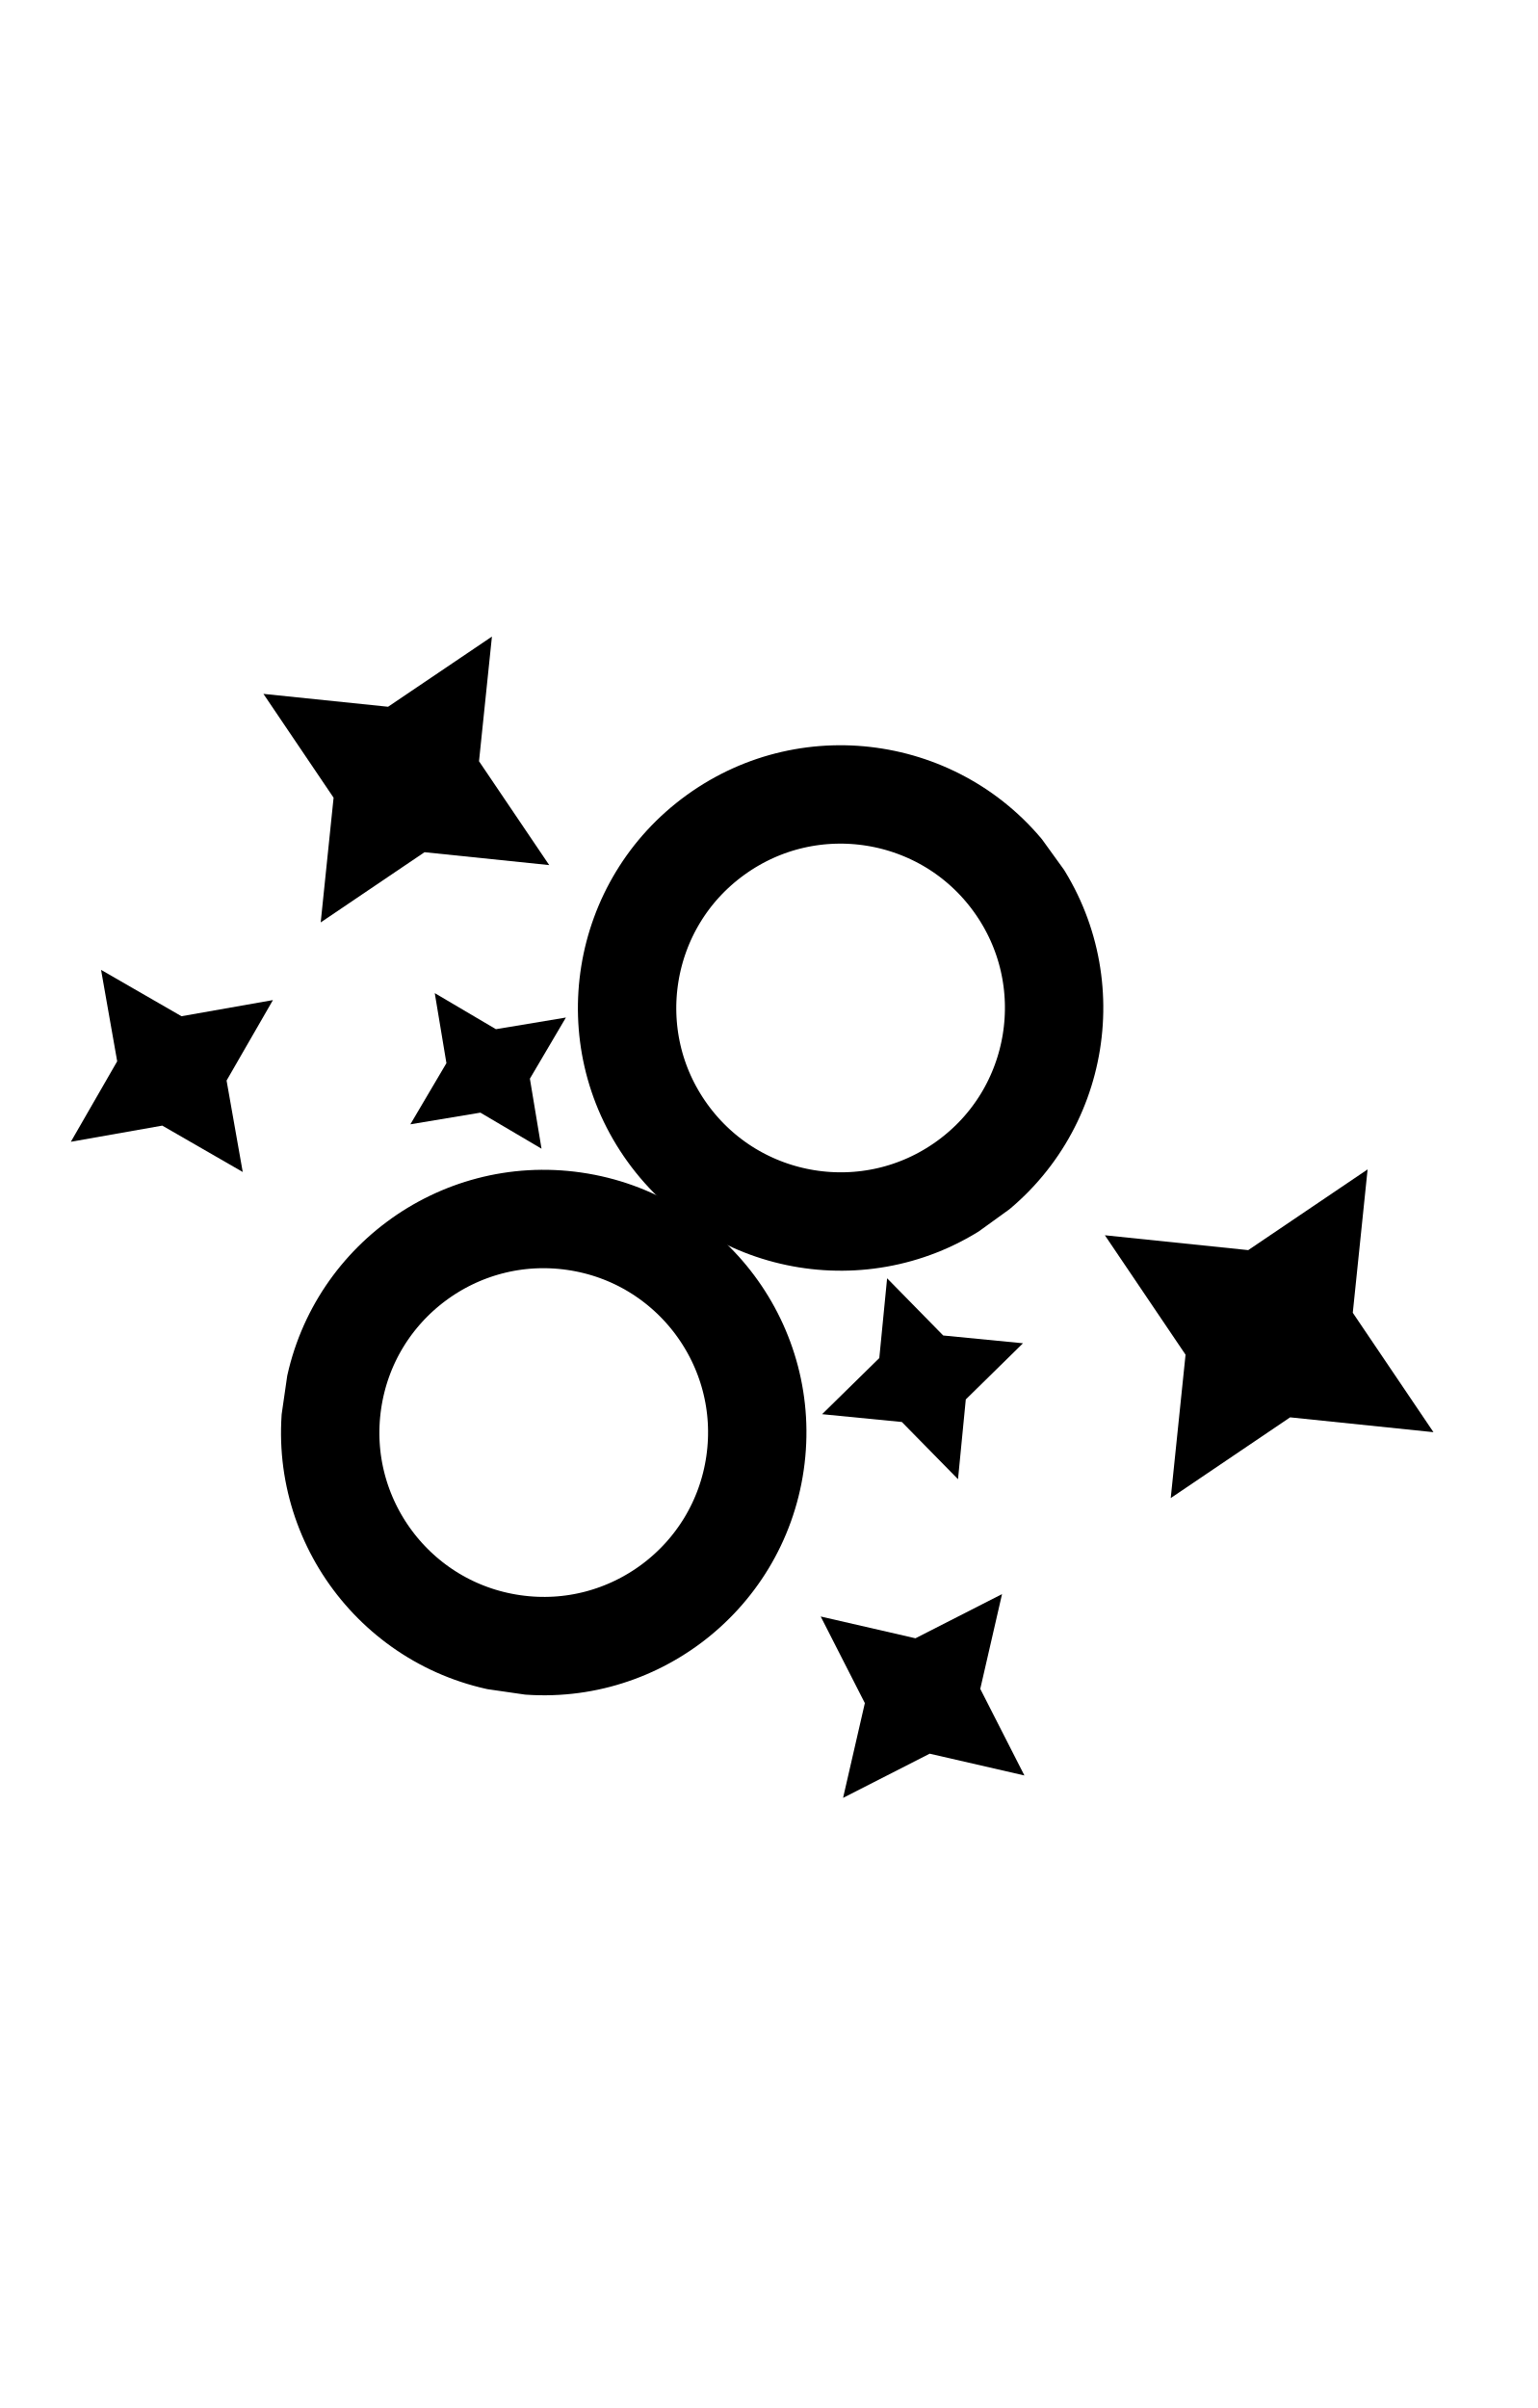
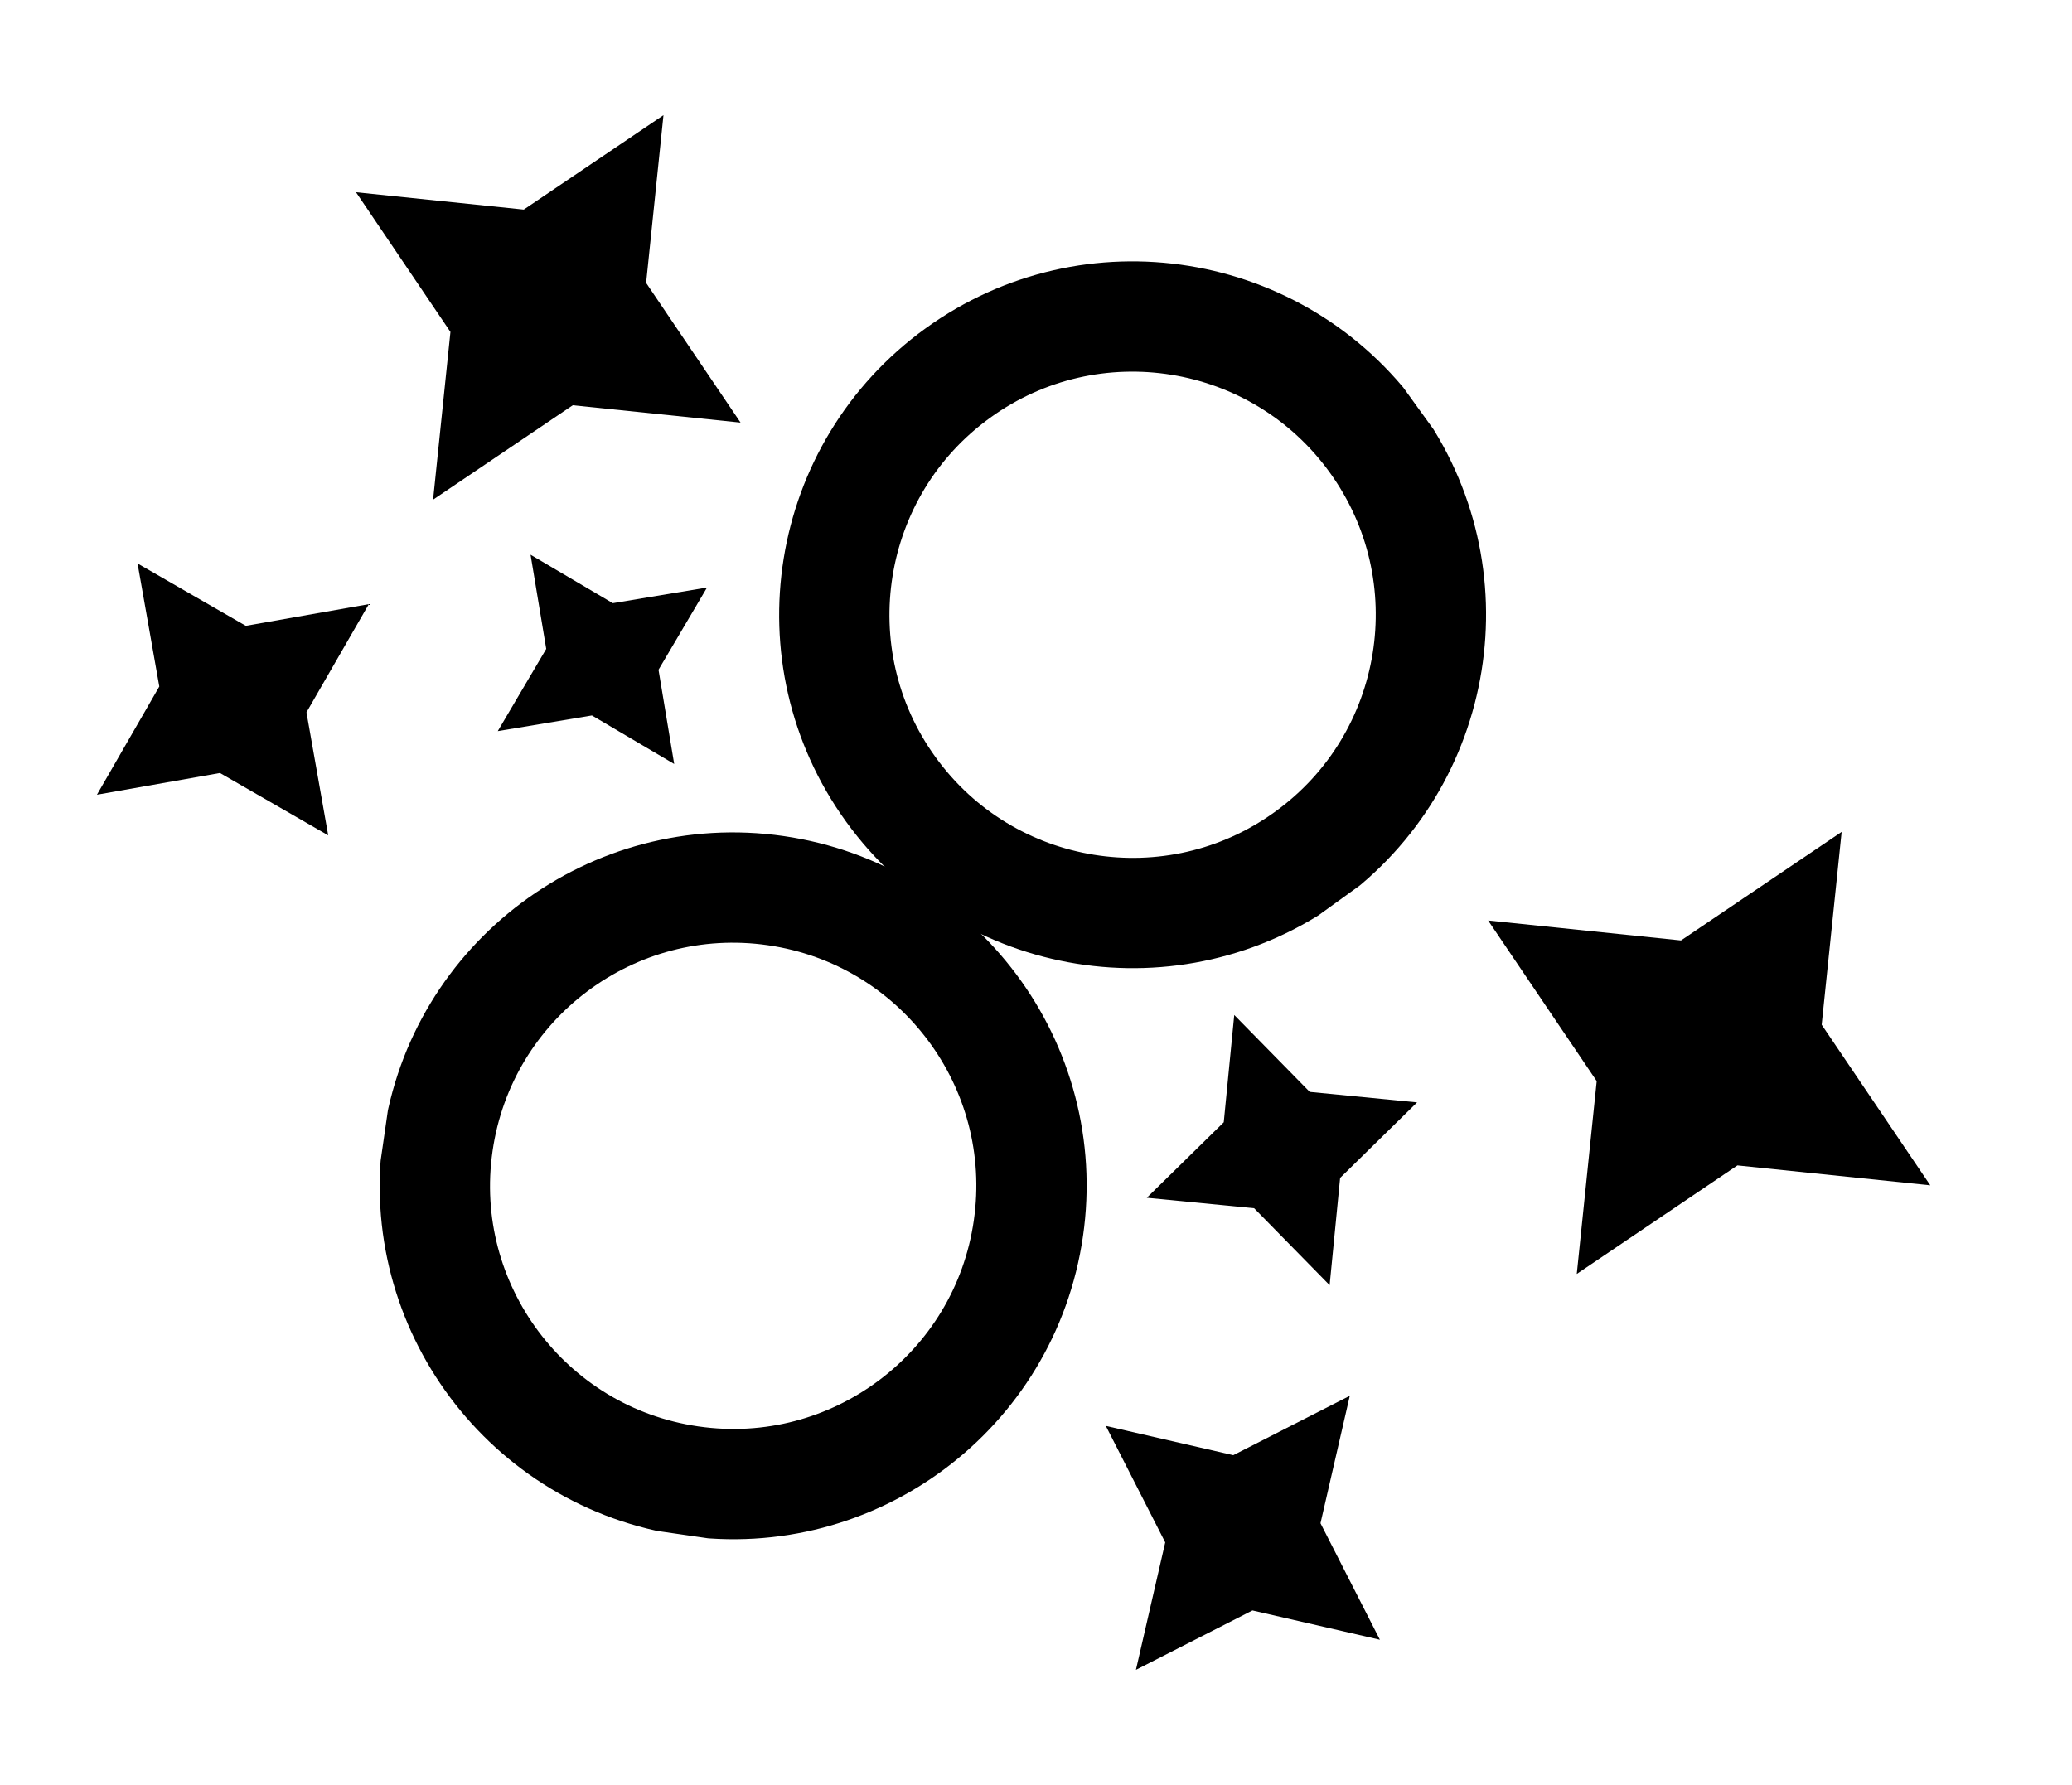
- <svg xmlns="http://www.w3.org/2000/svg" width="281" zoomAndPan="magnify" viewBox="0 0 210.75 330" height="440" preserveAspectRatio="xMidYMid meet" version="1.0">
+ <svg xmlns="http://www.w3.org/2000/svg" width="281" zoomAndPan="magnify" viewBox="0 0 210.75 181.5" height="242" preserveAspectRatio="xMidYMid meet" version="1.0">
  <defs>
-     <clipPath id="ddbcb7e773">
-       <path d="M 38 160 L 111 160 L 111 233 L 38 233 Z M 38 160 " clip-rule="nonzero" />
+     <clipPath id="bb2b2c8870">
+       <path d="M 38 84 L 111 84 L 111 157 L 38 157 Z M 38 84 " clip-rule="nonzero" />
    </clipPath>
-     <clipPath id="312e3f8f67">
-       <path d="M 115.309 165.84 L 105.02 237.012 L 33.848 226.723 L 44.137 155.551 Z M 115.309 165.84 " clip-rule="nonzero" />
+     <clipPath id="7059b4c899">
+       <path d="M 115.293 90.195 L 105.02 161.258 L 33.957 150.984 L 44.23 79.922 Z M 115.293 90.195 " clip-rule="nonzero" />
    </clipPath>
-     <clipPath id="ff905c43ac">
-       <path d="M 115.309 165.84 L 105.008 237.105 L 33.738 226.805 L 44.043 155.535 Z M 115.309 165.84 " clip-rule="nonzero" />
+     <clipPath id="761d5bdd86">
+       <path d="M 115.293 90.195 L 105.008 161.352 L 33.852 151.066 L 44.137 79.91 Z M 115.293 90.195 " clip-rule="nonzero" />
    </clipPath>
-     <clipPath id="a05032b0e1">
-       <path d="M 110.16 201.473 C 113.004 181.793 99.355 163.531 79.676 160.688 C 59.996 157.844 41.734 171.488 38.891 191.168 C 36.047 210.848 49.695 229.109 69.375 231.953 C 89.055 234.801 107.312 221.152 110.16 201.473 Z M 110.16 201.473 " clip-rule="nonzero" />
+     <clipPath id="9ab00c06d0">
+       <path d="M 110.152 125.773 C 112.992 106.125 99.367 87.895 79.715 85.051 C 60.066 82.211 41.836 95.836 38.996 115.488 C 36.156 135.137 49.781 153.367 69.43 156.207 C 89.078 159.047 107.312 145.422 110.152 125.773 Z M 110.152 125.773 " clip-rule="nonzero" />
    </clipPath>
-     <clipPath id="cb17471b91">
-       <path d="M 79 102 L 152 102 L 152 175 L 79 175 Z M 79 102 " clip-rule="nonzero" />
+     <clipPath id="945935ffd3">
+       <path d="M 79 26 L 152 26 L 152 99 L 79 99 Z M 79 26 " clip-rule="nonzero" />
    </clipPath>
-     <clipPath id="8e7f9b83a8">
-       <path d="M 64.949 130.031 L 123.246 87.922 L 165.355 146.223 L 107.055 188.328 Z M 64.949 130.031 " clip-rule="nonzero" />
+     <clipPath id="228a5f5bb6">
+       <path d="M 65.012 54.441 L 123.219 12.402 L 165.262 70.609 L 107.051 112.652 Z M 65.012 54.441 " clip-rule="nonzero" />
    </clipPath>
-     <clipPath id="a3271ab17b">
-       <path d="M 64.949 130.031 L 123.324 87.867 L 165.484 146.242 L 107.109 188.406 Z M 64.949 130.031 " clip-rule="nonzero" />
+     <clipPath id="d1d01e7afb">
+       <path d="M 65.012 54.441 L 123.297 12.348 L 165.391 70.633 L 107.105 112.727 Z M 65.012 54.441 " clip-rule="nonzero" />
    </clipPath>
-     <clipPath id="7399e3a825">
-       <path d="M 94.137 108.949 C 78.016 120.59 74.387 143.098 86.027 159.219 C 97.672 175.336 120.176 178.965 136.297 167.324 C 152.418 155.68 156.047 133.176 144.402 117.055 C 132.762 100.938 110.254 97.309 94.137 108.949 Z M 94.137 108.949 " clip-rule="nonzero" />
+     <clipPath id="b96d1fb72e">
+       <path d="M 94.152 33.395 C 78.059 45.02 74.434 67.488 86.059 83.586 C 97.684 99.68 120.152 103.305 136.25 91.68 C 152.344 80.055 155.969 57.582 144.344 41.488 C 132.719 25.395 110.246 21.77 94.152 33.395 Z M 94.152 33.395 " clip-rule="nonzero" />
    </clipPath>
-     <clipPath id="ee62d225ee">
-       <path d="M 36 87 L 76 87 L 76 127 L 36 127 Z M 36 87 " clip-rule="nonzero" />
+     <clipPath id="9acb47b8f4">
+       <path d="M 36 11 L 76 11 L 76 51 L 36 51 Z M 36 11 " clip-rule="nonzero" />
    </clipPath>
-     <clipPath id="bdae1bb72a">
-       <path d="M 47.84 75.504 L 87.012 98.969 L 63.543 138.141 L 24.371 114.676 Z M 47.84 75.504 " clip-rule="nonzero" />
+     <clipPath id="84fb168e4a">
+       <path d="M 47.93 0 L 87.039 23.434 L 63.609 62.543 L 24.496 39.109 Z M 47.93 0 " clip-rule="nonzero" />
    </clipPath>
-     <clipPath id="973073f4c4">
-       <path d="M 67.426 87.238 L 65.656 104.324 L 75.277 118.555 L 58.188 116.789 L 43.957 126.41 L 45.723 109.32 L 36.105 95.09 L 53.191 96.855 Z M 67.426 87.238 " clip-rule="nonzero" />
+     <clipPath id="705b05eb7f">
+       <path d="M 67.484 11.715 L 65.719 28.777 L 75.324 42.988 L 58.262 41.223 L 44.051 50.828 L 45.816 33.766 L 36.211 19.555 L 53.273 21.32 Z M 67.484 11.715 " clip-rule="nonzero" />
    </clipPath>
-     <clipPath id="c3b8b793e9">
-       <path d="M 56 136 L 78 136 L 78 158 L 56 158 Z M 56 136 " clip-rule="nonzero" />
+     <clipPath id="b5582d464a">
+       <path d="M 50 56 L 72 56 L 72 78 L 50 78 Z M 50 56 " clip-rule="nonzero" />
    </clipPath>
-     <clipPath id="2a197e1e8a">
-       <path d="M 48.93 143.418 L 70.25 128.785 L 84.883 150.105 L 63.566 164.738 Z M 48.93 143.418 " clip-rule="nonzero" />
+     <clipPath id="5951a9480a">
+       <path d="M 43.32 63.734 L 64.609 49.121 L 79.219 70.41 L 57.934 85.02 Z M 43.32 63.734 " clip-rule="nonzero" />
    </clipPath>
-     <clipPath id="b19e7c323f">
-       <path d="M 59.59 136.102 L 67.973 141.043 L 77.566 139.445 L 72.629 147.824 L 74.223 157.422 L 65.844 152.48 L 56.246 154.078 L 61.188 145.699 Z M 59.59 136.102 " clip-rule="nonzero" />
+     <clipPath id="d7429c0713">
+       <path d="M 53.965 56.43 L 62.332 61.359 L 71.914 59.766 L 66.98 68.133 L 68.574 77.715 L 60.207 72.781 L 50.629 74.375 L 55.559 66.008 Z M 53.965 56.43 " clip-rule="nonzero" />
    </clipPath>
-     <clipPath id="6ee6d25208">
-       <path d="M 9 132 L 38 132 L 38 161 L 9 161 Z M 9 132 " clip-rule="nonzero" />
+     <clipPath id="529e40d7bd">
+       <path d="M 9 57 L 38 57 L 38 85 L 9 85 Z M 9 57 " clip-rule="nonzero" />
    </clipPath>
-     <clipPath id="8060b2c40b">
-       <path d="M 0 142.621 L 27.699 123.203 L 47.117 150.902 L 19.418 170.32 Z M 0 142.621 " clip-rule="nonzero" />
+     <clipPath id="6850f1d231">
+       <path d="M 0.164 67.016 L 27.82 47.629 L 47.211 75.281 L 19.555 94.672 Z M 0.164 67.016 " clip-rule="nonzero" />
    </clipPath>
-     <clipPath id="4b70f6156d">
-       <path d="M 13.852 132.914 L 24.875 139.266 L 37.41 137.055 L 31.055 148.082 L 33.27 160.613 L 22.242 154.258 L 9.711 156.473 L 16.062 145.445 Z M 13.852 132.914 " clip-rule="nonzero" />
+     <clipPath id="c2fbc5b12e">
+       <path d="M 13.992 57.32 L 25.004 63.664 L 37.516 61.457 L 31.172 72.465 L 33.383 84.977 L 22.371 78.633 L 9.859 80.844 L 16.203 69.836 Z M 13.992 57.32 " clip-rule="nonzero" />
    </clipPath>
-     <clipPath id="f0af364537">
-       <path d="M 112 175 L 141 175 L 141 203 L 112 203 Z M 112 175 " clip-rule="nonzero" />
+     <clipPath id="ee12199a83">
+       <path d="M 116 103 L 145 103 L 145 131 L 116 131 Z M 116 103 " clip-rule="nonzero" />
    </clipPath>
-     <clipPath id="6cd3bc1a28">
-       <path d="M 107.82 180.039 L 135.355 170.32 L 145.074 197.855 L 117.539 207.574 Z M 107.82 180.039 " clip-rule="nonzero" />
+     <clipPath id="53b8cff429">
+       <path d="M 111.793 108.102 L 139.285 98.398 L 148.988 125.887 L 121.496 135.59 Z M 111.793 108.102 " clip-rule="nonzero" />
    </clipPath>
-     <clipPath id="4dcf7f7804">
-       <path d="M 121.59 175.18 L 129.281 183.02 L 140.215 184.086 L 132.375 191.781 L 131.309 202.715 L 123.613 194.875 L 112.68 193.805 L 120.52 186.113 Z M 121.59 175.18 " clip-rule="nonzero" />
+     <clipPath id="fb6f24af65">
+       <path d="M 125.539 103.25 L 133.219 111.074 L 144.137 112.141 L 136.309 119.824 L 135.242 130.738 L 127.562 122.91 L 116.645 121.844 L 124.473 114.164 Z M 125.539 103.25 " clip-rule="nonzero" />
    </clipPath>
-     <clipPath id="5c6f057e93">
-       <path d="M 151 160 L 197 160 L 197 206 L 151 206 Z M 151 160 " clip-rule="nonzero" />
+     <clipPath id="a0a8afbc2b">
+       <path d="M 151 84 L 197 84 L 197 130 L 151 130 Z M 151 84 " clip-rule="nonzero" />
    </clipPath>
-     <clipPath id="4bb8471719">
-       <path d="M 164.93 146.766 L 209.969 173.75 L 182.984 218.793 L 137.945 191.809 Z M 164.93 146.766 " clip-rule="nonzero" />
+     <clipPath id="084582a57f">
+       <path d="M 164.836 71.152 L 209.805 98.094 L 182.863 143.066 L 137.895 116.125 Z M 164.836 71.152 " clip-rule="nonzero" />
    </clipPath>
-     <clipPath id="f1d47d35ee">
-       <path d="M 187.449 160.258 L 185.418 179.906 L 196.477 196.27 L 176.828 194.238 L 160.465 205.301 L 162.496 185.652 L 151.438 169.285 L 171.086 171.32 Z M 187.449 160.258 " clip-rule="nonzero" />
+     <clipPath id="066b15cfbd">
+       <path d="M 187.32 84.625 L 185.289 104.242 L 196.336 120.578 L 176.719 118.551 L 160.379 129.594 L 162.406 109.977 L 151.363 93.637 L 170.98 95.668 Z M 187.32 84.625 " clip-rule="nonzero" />
    </clipPath>
-     <clipPath id="5c3ffe8928">
-       <path d="M 112 218 L 141 218 L 141 247 L 112 247 Z M 112 218 " clip-rule="nonzero" />
+     <clipPath id="7e9cbf20ec">
+       <path d="M 112 141 L 141 141 L 141 170 L 112 170 Z M 112 141 " clip-rule="nonzero" />
    </clipPath>
-     <clipPath id="096acafa5d">
-       <path d="M 101.594 235.492 L 123.383 207.566 L 151.305 229.355 L 129.516 257.281 Z M 101.594 235.492 " clip-rule="nonzero" />
+     <clipPath id="14d3f69bf8">
+       <path d="M 101.598 158.992 L 123.352 131.113 L 151.234 152.867 L 129.48 180.746 Z M 101.598 158.992 " clip-rule="nonzero" />
    </clipPath>
-     <clipPath id="a4fc37c251">
-       <path d="M 112.488 221.531 L 125.473 224.516 L 137.344 218.461 L 134.359 231.449 L 140.41 243.316 L 127.426 240.332 L 115.555 246.387 L 118.539 233.398 Z M 112.488 221.531 " clip-rule="nonzero" />
+     <clipPath id="8fd04807ce">
+       <path d="M 112.477 145.051 L 125.441 148.031 L 137.293 141.988 L 134.312 154.953 L 140.355 166.805 L 127.391 163.824 L 115.539 169.867 L 118.52 156.902 Z M 112.477 145.051 " clip-rule="nonzero" />
    </clipPath>
  </defs>
-   <g clip-path="url(#ddbcb7e773)">
-     <g clip-path="url(#312e3f8f67)">
-       <g clip-path="url(#ff905c43ac)">
-         <g clip-path="url(#a05032b0e1)">
-           <path stroke-linecap="butt" transform="matrix(-0.107182, 0.741404, -0.741404, -0.107182, 115.3102, 165.8385)" fill="none" stroke-linejoin="miter" d="M 48.063 -0.002 C 21.519 -0 -0.001 21.52 0.001 48.063 C 0.002 74.607 21.517 96.128 48.061 96.126 C 74.604 96.124 96.125 74.604 96.123 48.061 C 96.126 21.517 74.607 0.001 48.063 -0.002 Z M 48.063 -0.002 " stroke="#000000" stroke-width="36" stroke-opacity="1" stroke-miterlimit="4" />
+   <g clip-path="url(#bb2b2c8870)">
+     <g clip-path="url(#7059b4c899)">
+       <g clip-path="url(#761d5bdd86)">
+         <g clip-path="url(#9ab00c06d0)">
+           <path stroke-linecap="butt" transform="matrix(-0.107015, 0.740244, -0.740244, -0.107015, 115.2946, 90.19538)" fill="none" stroke-linejoin="miter" d="M 48.062 -0.001 C 21.519 -0.001 0.002 21.516 -0.001 48.065 C -0 74.608 21.516 96.125 48.065 96.124 C 74.608 96.123 96.125 74.606 96.124 48.063 C 96.123 21.52 74.605 -0.002 48.062 -0.001 Z M 48.062 -0.001 " stroke="#000000" stroke-width="30" stroke-opacity="1" stroke-miterlimit="4" />
        </g>
      </g>
    </g>
  </g>
-   <g clip-path="url(#cb17471b91)">
-     <g clip-path="url(#8e7f9b83a8)">
-       <g clip-path="url(#a3271ab17b)">
-         <g clip-path="url(#7399e3a825)">
-           <path stroke-linecap="butt" transform="matrix(0.607281, -0.438609, 0.438609, 0.607281, 64.94841, 130.0298)" fill="none" stroke-linejoin="miter" d="M 48.063 0.001 C 21.519 -0.002 0 21.519 -0.003 48.063 C 0.001 74.606 21.518 96.122 48.062 96.125 C 74.609 96.124 96.125 74.607 96.124 48.06 C 96.124 21.52 74.603 0.001 48.063 0.001 Z M 48.063 0.001 " stroke="#000000" stroke-width="36" stroke-opacity="1" stroke-miterlimit="4" />
+   <g clip-path="url(#945935ffd3)">
+     <g clip-path="url(#228a5f5bb6)">
+       <g clip-path="url(#d1d01e7afb)">
+         <g clip-path="url(#b96d1fb72e)">
+           <path stroke-linecap="butt" transform="matrix(0.606331, -0.437923, 0.437923, 0.606331, 65.01165, 54.44269)" fill="none" stroke-linejoin="miter" d="M 48.062 -0.001 C 21.518 0 -0 21.515 -0.002 48.064 C -0.001 74.607 21.515 96.126 48.063 96.127 C 74.607 96.126 96.128 74.606 96.127 48.062 C 96.125 21.518 74.606 -0.003 48.062 -0.001 Z M 48.062 -0.001 " stroke="#000000" stroke-width="30" stroke-opacity="1" stroke-miterlimit="4" />
        </g>
      </g>
    </g>
  </g>
-   <g clip-path="url(#ee62d225ee)">
-     <g clip-path="url(#bdae1bb72a)">
-       <g clip-path="url(#973073f4c4)">
-         <path fill="#000000" d="M 47.84 75.504 L 87.012 98.969 L 63.543 138.141 L 24.371 114.676 Z M 47.84 75.504 " fill-opacity="1" fill-rule="nonzero" />
+   <g clip-path="url(#9acb47b8f4)">
+     <g clip-path="url(#84fb168e4a)">
+       <g clip-path="url(#705b05eb7f)">
+         <path fill="#000000" d="M 47.93 0 L 87.039 23.434 L 63.609 62.543 L 24.496 39.109 Z M 47.93 0 " fill-opacity="1" fill-rule="nonzero" />
      </g>
    </g>
  </g>
-   <g clip-path="url(#c3b8b793e9)">
-     <g clip-path="url(#2a197e1e8a)">
-       <g clip-path="url(#b19e7c323f)">
-         <path fill="#000000" d="M 48.93 143.418 L 70.25 128.785 L 84.883 150.105 L 63.566 164.738 Z M 48.93 143.418 " fill-opacity="1" fill-rule="nonzero" />
+   <g clip-path="url(#b5582d464a)">
+     <g clip-path="url(#5951a9480a)">
+       <g clip-path="url(#d7429c0713)">
+         <path fill="#000000" d="M 43.32 63.734 L 64.609 49.121 L 79.219 70.41 L 57.934 85.02 Z M 43.32 63.734 " fill-opacity="1" fill-rule="nonzero" />
      </g>
    </g>
  </g>
-   <g clip-path="url(#6ee6d25208)">
-     <g clip-path="url(#8060b2c40b)">
-       <g clip-path="url(#4b70f6156d)">
-         <path fill="#000000" d="M 0 142.621 L 27.699 123.203 L 47.117 150.902 L 19.418 170.32 Z M 0 142.621 " fill-opacity="1" fill-rule="nonzero" />
+   <g clip-path="url(#529e40d7bd)">
+     <g clip-path="url(#6850f1d231)">
+       <g clip-path="url(#c2fbc5b12e)">
+         <path fill="#000000" d="M 0.164 67.016 L 27.82 47.629 L 47.211 75.281 L 19.555 94.672 Z M 0.164 67.016 " fill-opacity="1" fill-rule="nonzero" />
      </g>
    </g>
  </g>
-   <g clip-path="url(#f0af364537)">
-     <g clip-path="url(#6cd3bc1a28)">
-       <g clip-path="url(#4dcf7f7804)">
-         <path fill="#000000" d="M 107.82 180.039 L 135.355 170.32 L 145.074 197.855 L 117.539 207.574 Z M 107.82 180.039 " fill-opacity="1" fill-rule="nonzero" />
+   <g clip-path="url(#ee12199a83)">
+     <g clip-path="url(#53b8cff429)">
+       <g clip-path="url(#fb6f24af65)">
+         <path fill="#000000" d="M 111.793 108.102 L 139.285 98.398 L 148.988 125.887 L 121.496 135.59 Z M 111.793 108.102 " fill-opacity="1" fill-rule="nonzero" />
      </g>
    </g>
  </g>
-   <g clip-path="url(#5c6f057e93)">
-     <g clip-path="url(#4bb8471719)">
-       <g clip-path="url(#f1d47d35ee)">
-         <path fill="#000000" d="M 164.93 146.766 L 209.969 173.75 L 182.984 218.793 L 137.945 191.809 Z M 164.93 146.766 " fill-opacity="1" fill-rule="nonzero" />
+   <g clip-path="url(#a0a8afbc2b)">
+     <g clip-path="url(#084582a57f)">
+       <g clip-path="url(#066b15cfbd)">
+         <path fill="#000000" d="M 164.836 71.152 L 209.805 98.094 L 182.863 143.066 L 137.895 116.125 Z M 164.836 71.152 " fill-opacity="1" fill-rule="nonzero" />
      </g>
    </g>
  </g>
-   <g clip-path="url(#5c3ffe8928)">
-     <g clip-path="url(#096acafa5d)">
-       <g clip-path="url(#a4fc37c251)">
-         <path fill="#000000" d="M 101.594 235.492 L 123.383 207.566 L 151.305 229.355 L 129.516 257.281 Z M 101.594 235.492 " fill-opacity="1" fill-rule="nonzero" />
+   <g clip-path="url(#7e9cbf20ec)">
+     <g clip-path="url(#14d3f69bf8)">
+       <g clip-path="url(#8fd04807ce)">
+         <path fill="#000000" d="M 101.598 158.992 L 123.352 131.113 L 151.234 152.867 L 129.48 180.746 Z M 101.598 158.992 " fill-opacity="1" fill-rule="nonzero" />
      </g>
    </g>
  </g>
</svg>
